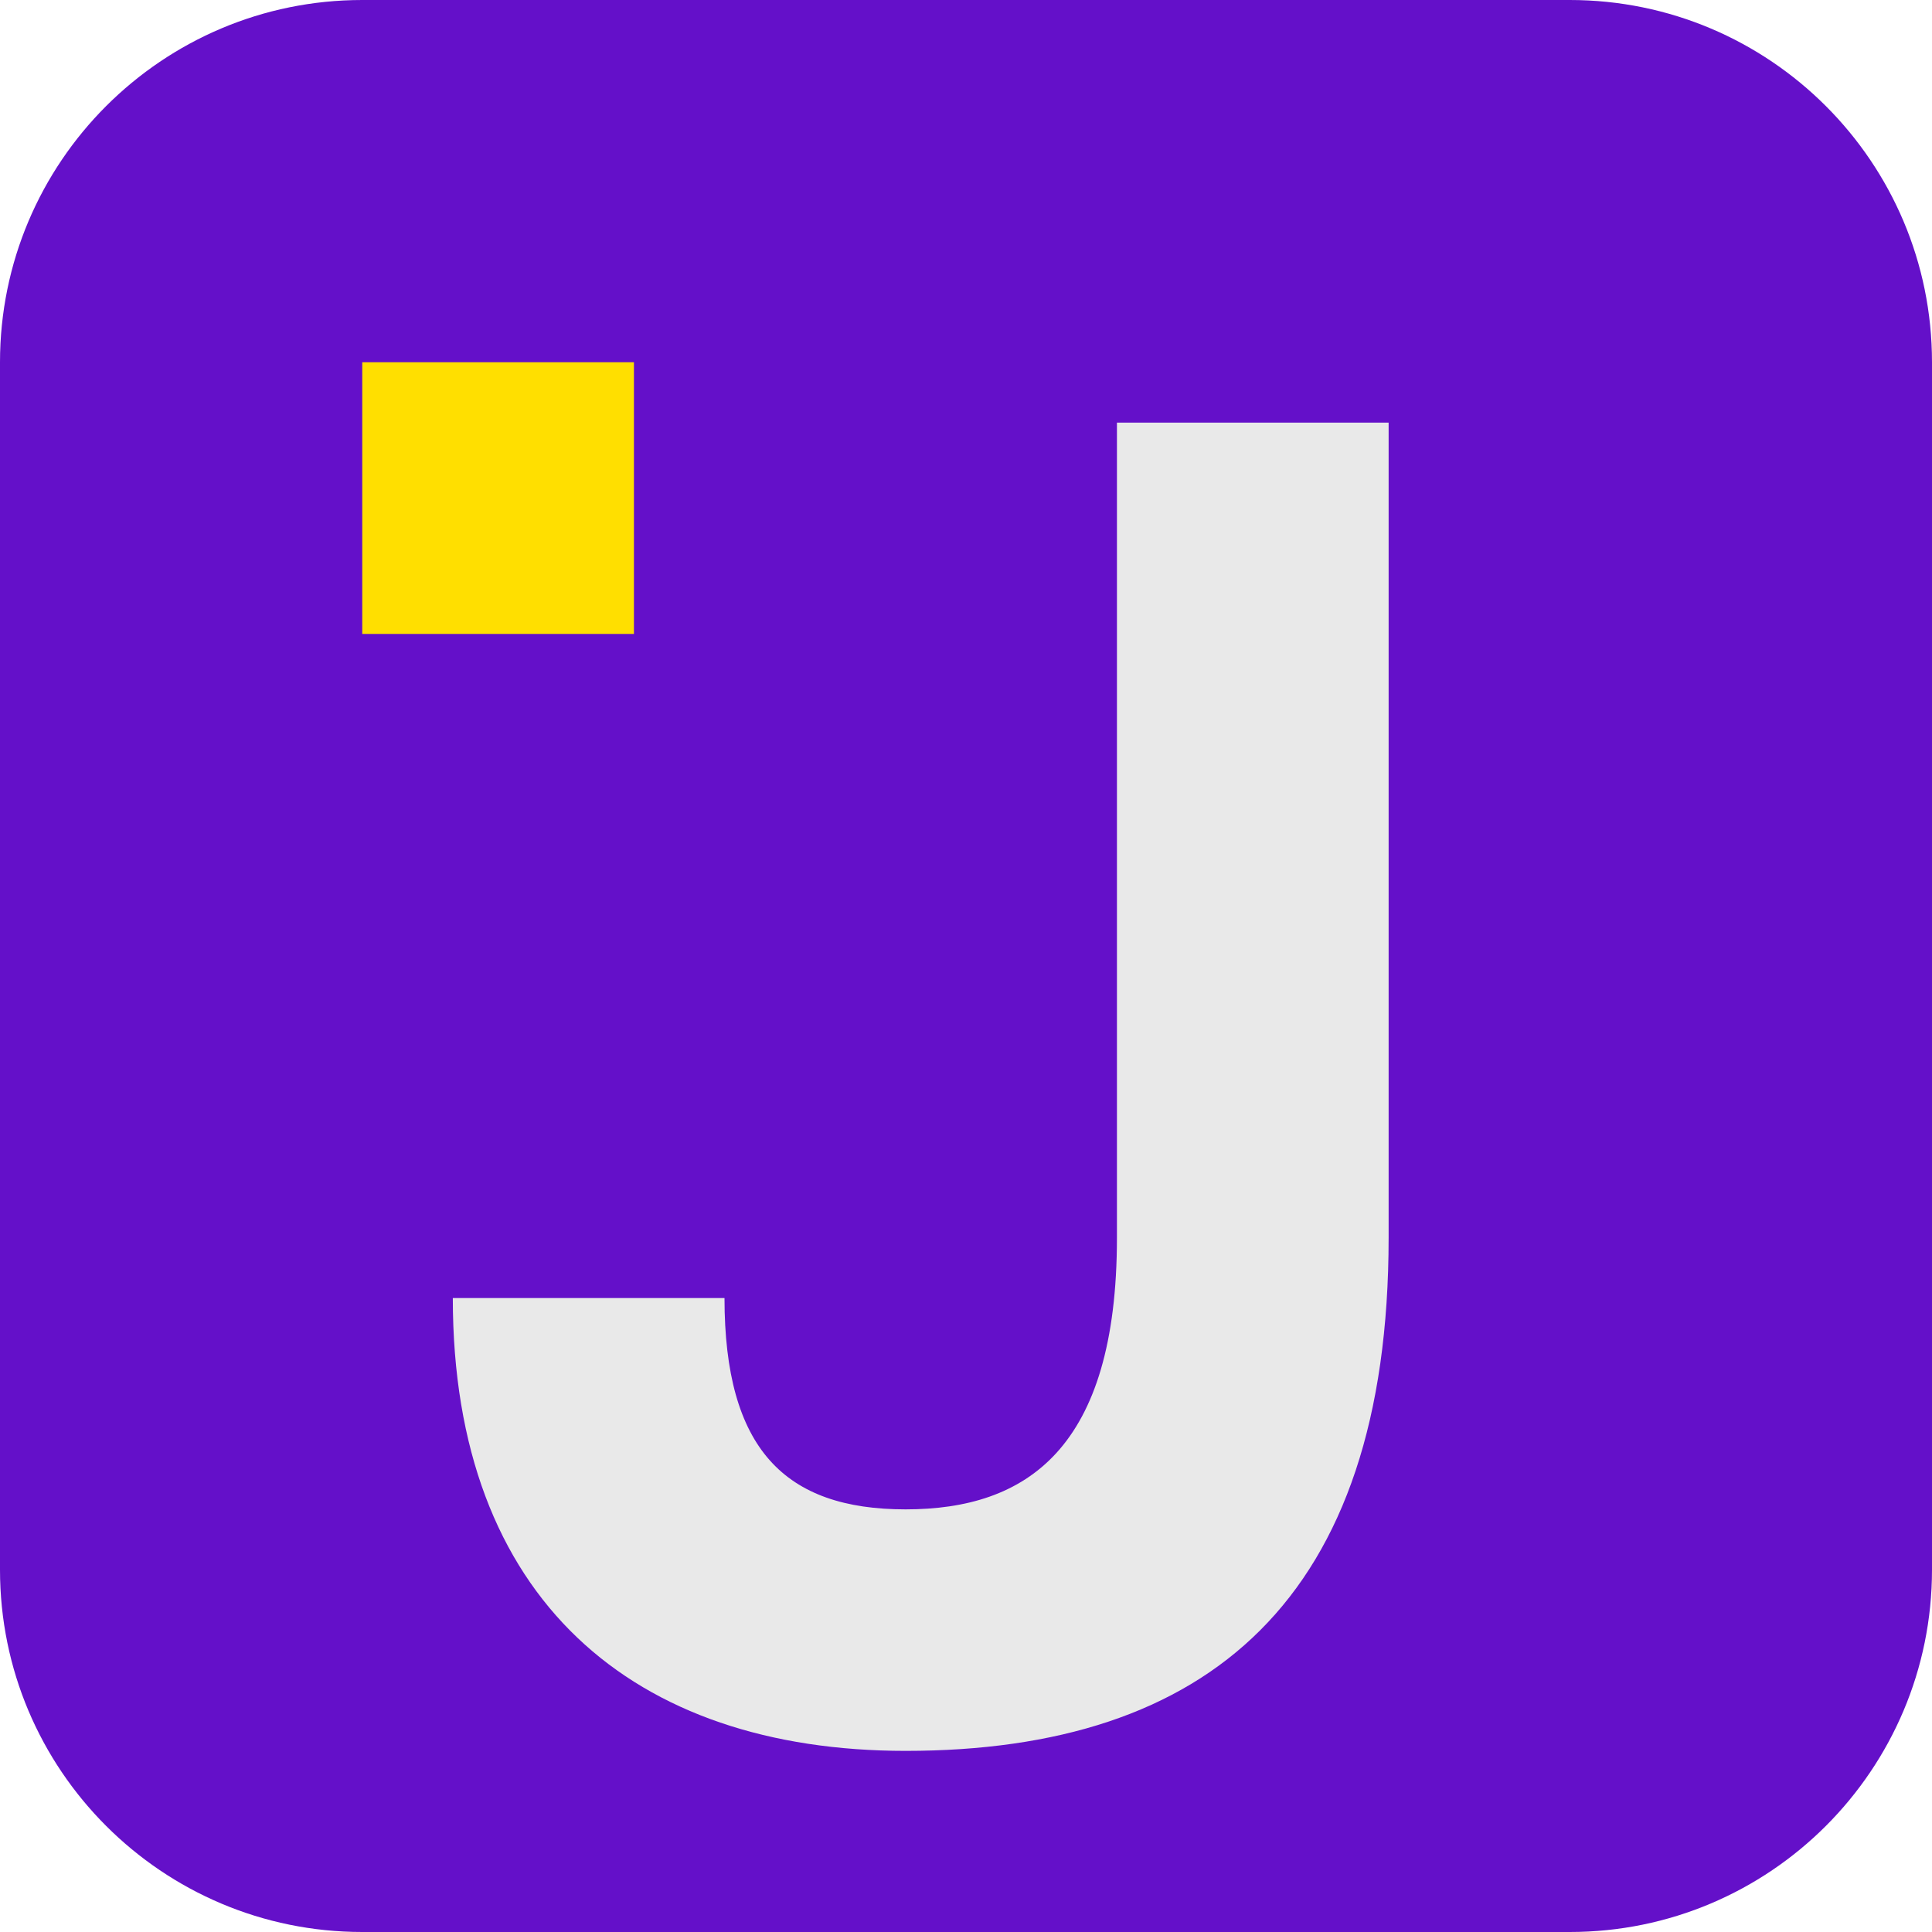
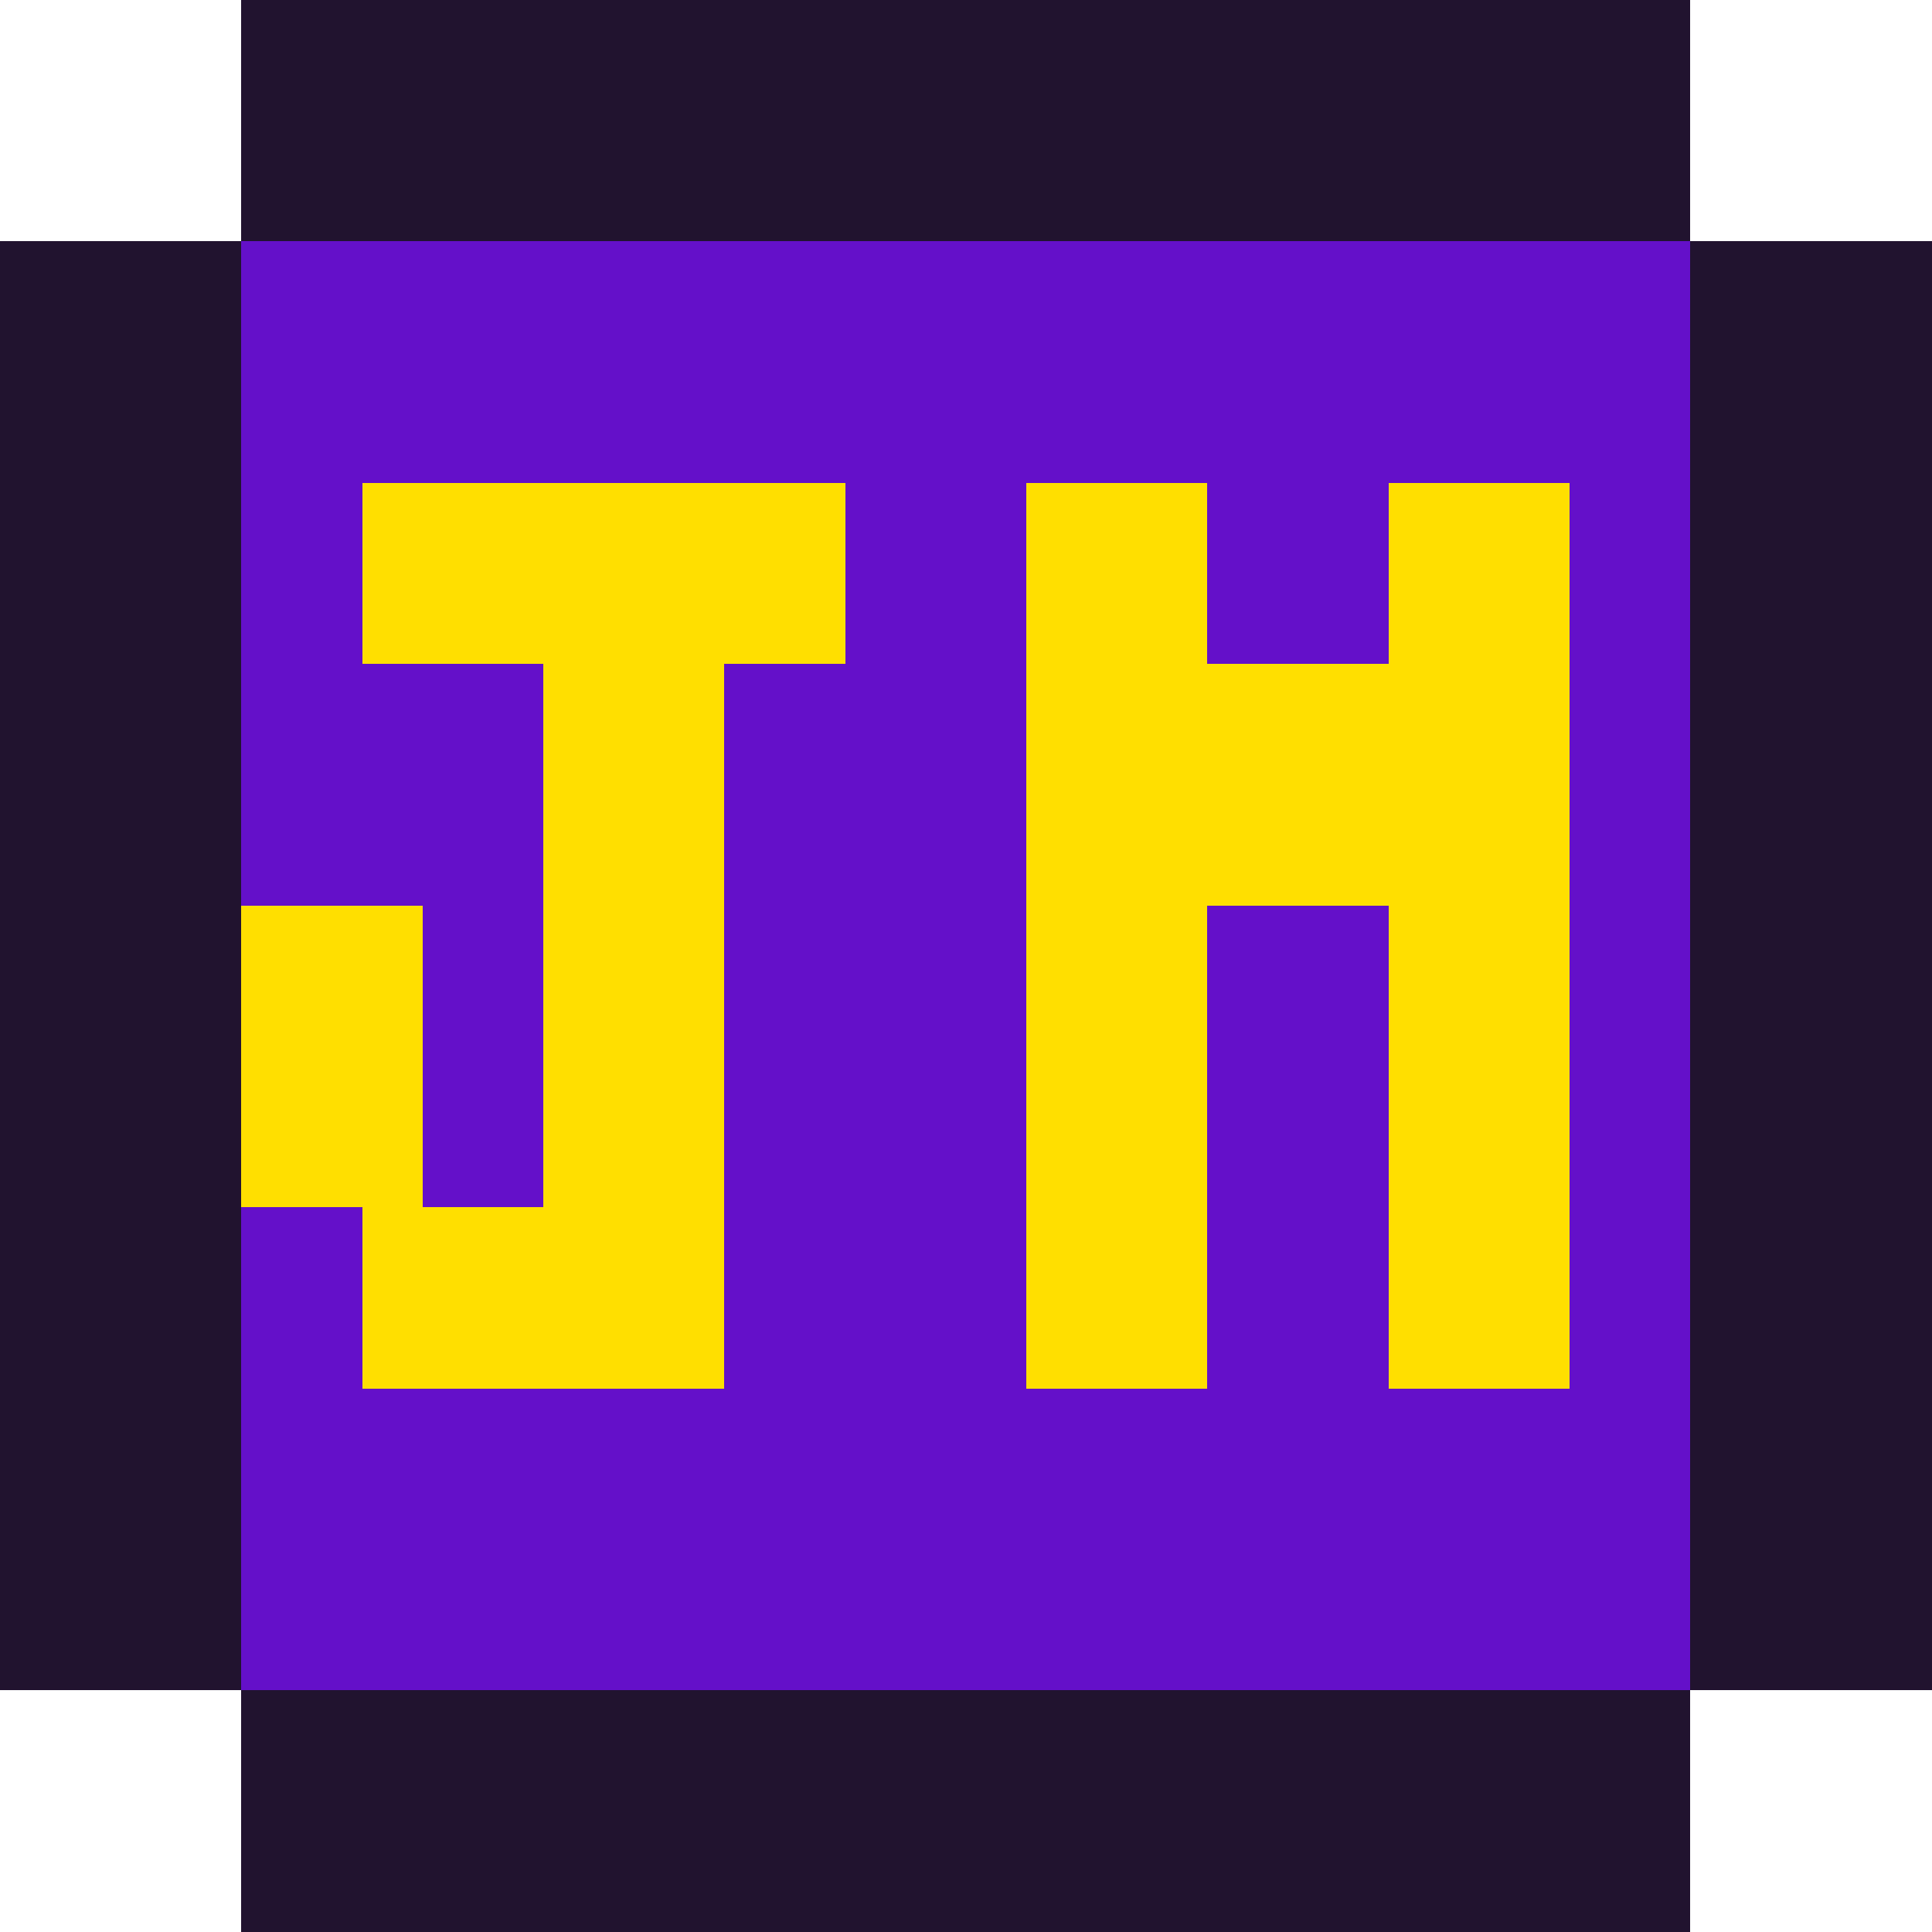
- <svg xmlns="http://www.w3.org/2000/svg" viewBox="0 0 64 64">
-   <rect width="64" height="64" rx="12" fill="#6410C9" />
-   <path d="M37 14h9v27c0 12-6 17-16 17-9 0-15-5-15-15h9c0 5 2 7 6 7s7-2 7-9z" fill="#E9E9E9" />
-   <path d="M12 12h9v9h-9z" fill="#FFDF00" />
+ <svg xmlns="http://www.w3.org/2000/svg" viewBox="0 0 32 32" shape-rendering="crispEdges">
+   <path fill="#21132f" d="M4 0h24v4h4v24h-4v4H4v-4H0V4h4z" />
+   <path fill="#6410c9" d="M4 4h24v24H4z" />
+   <path fill="#ffdf00" d="M6 8h8v3h-2v12H6v-3H4v-5h3v5h2v-9H6zM17 8h3v3h3V8h3v15h-3v-8h-3v8h-3z" />
</svg>
